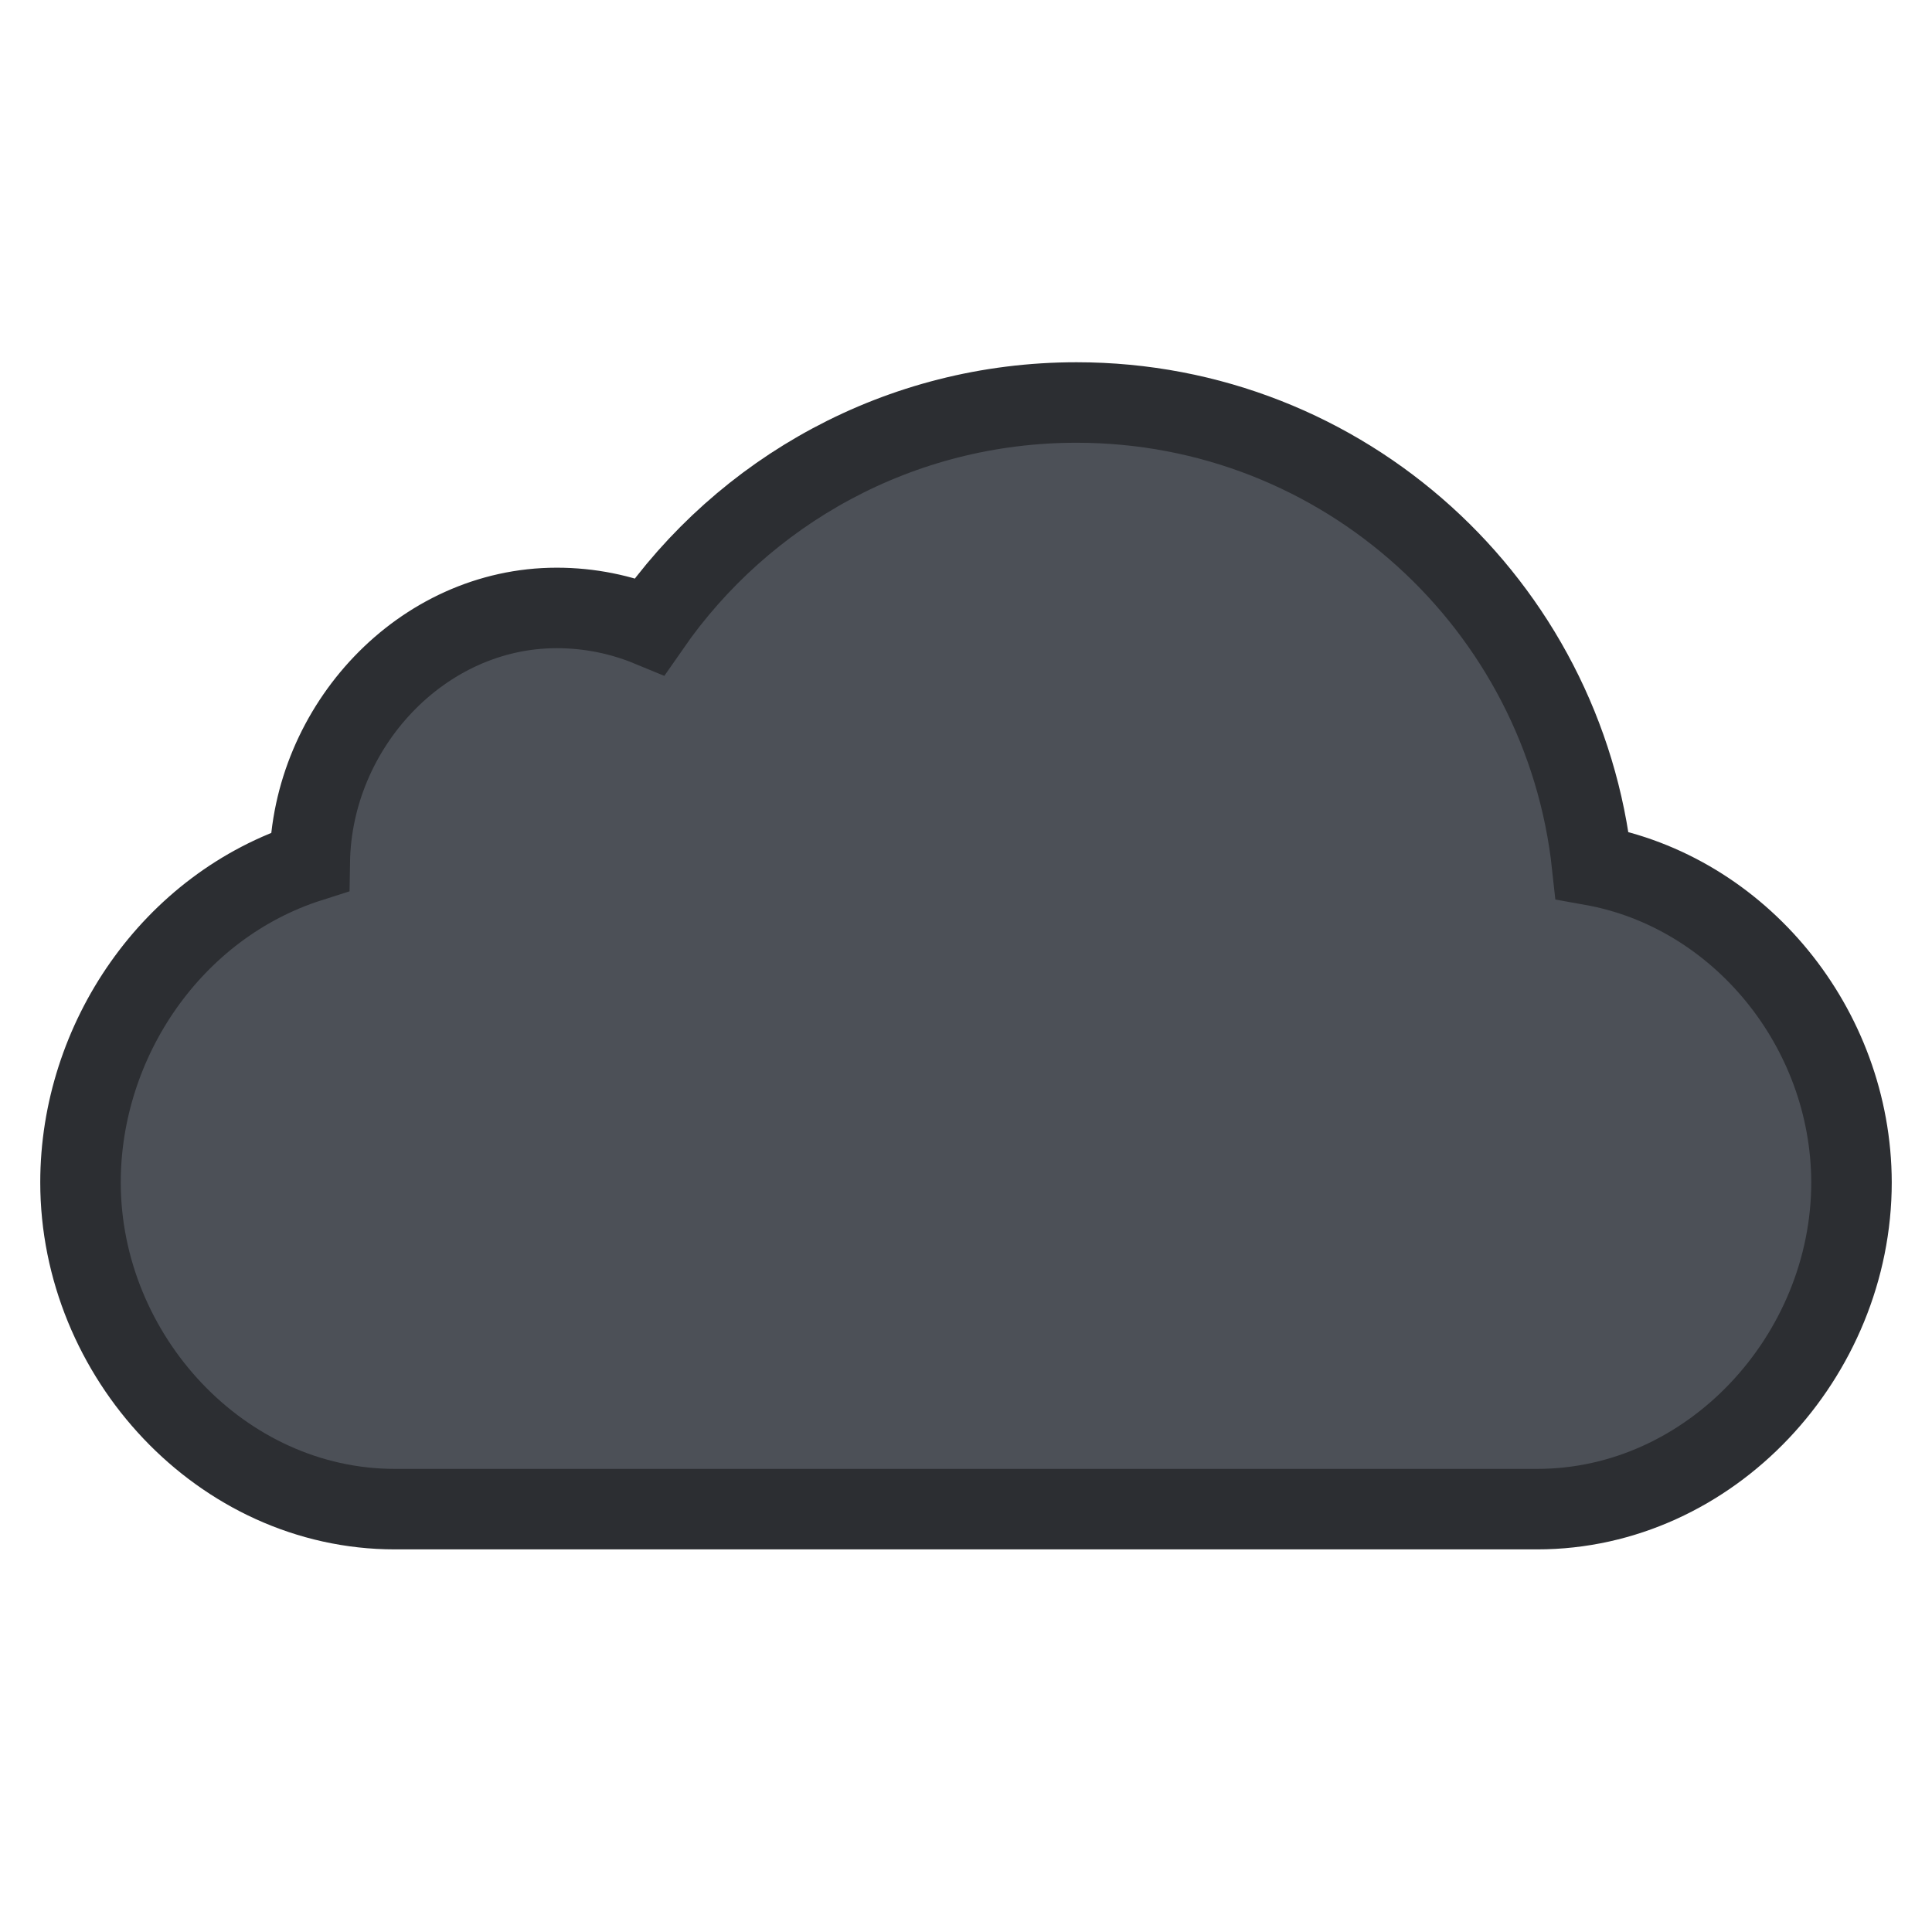
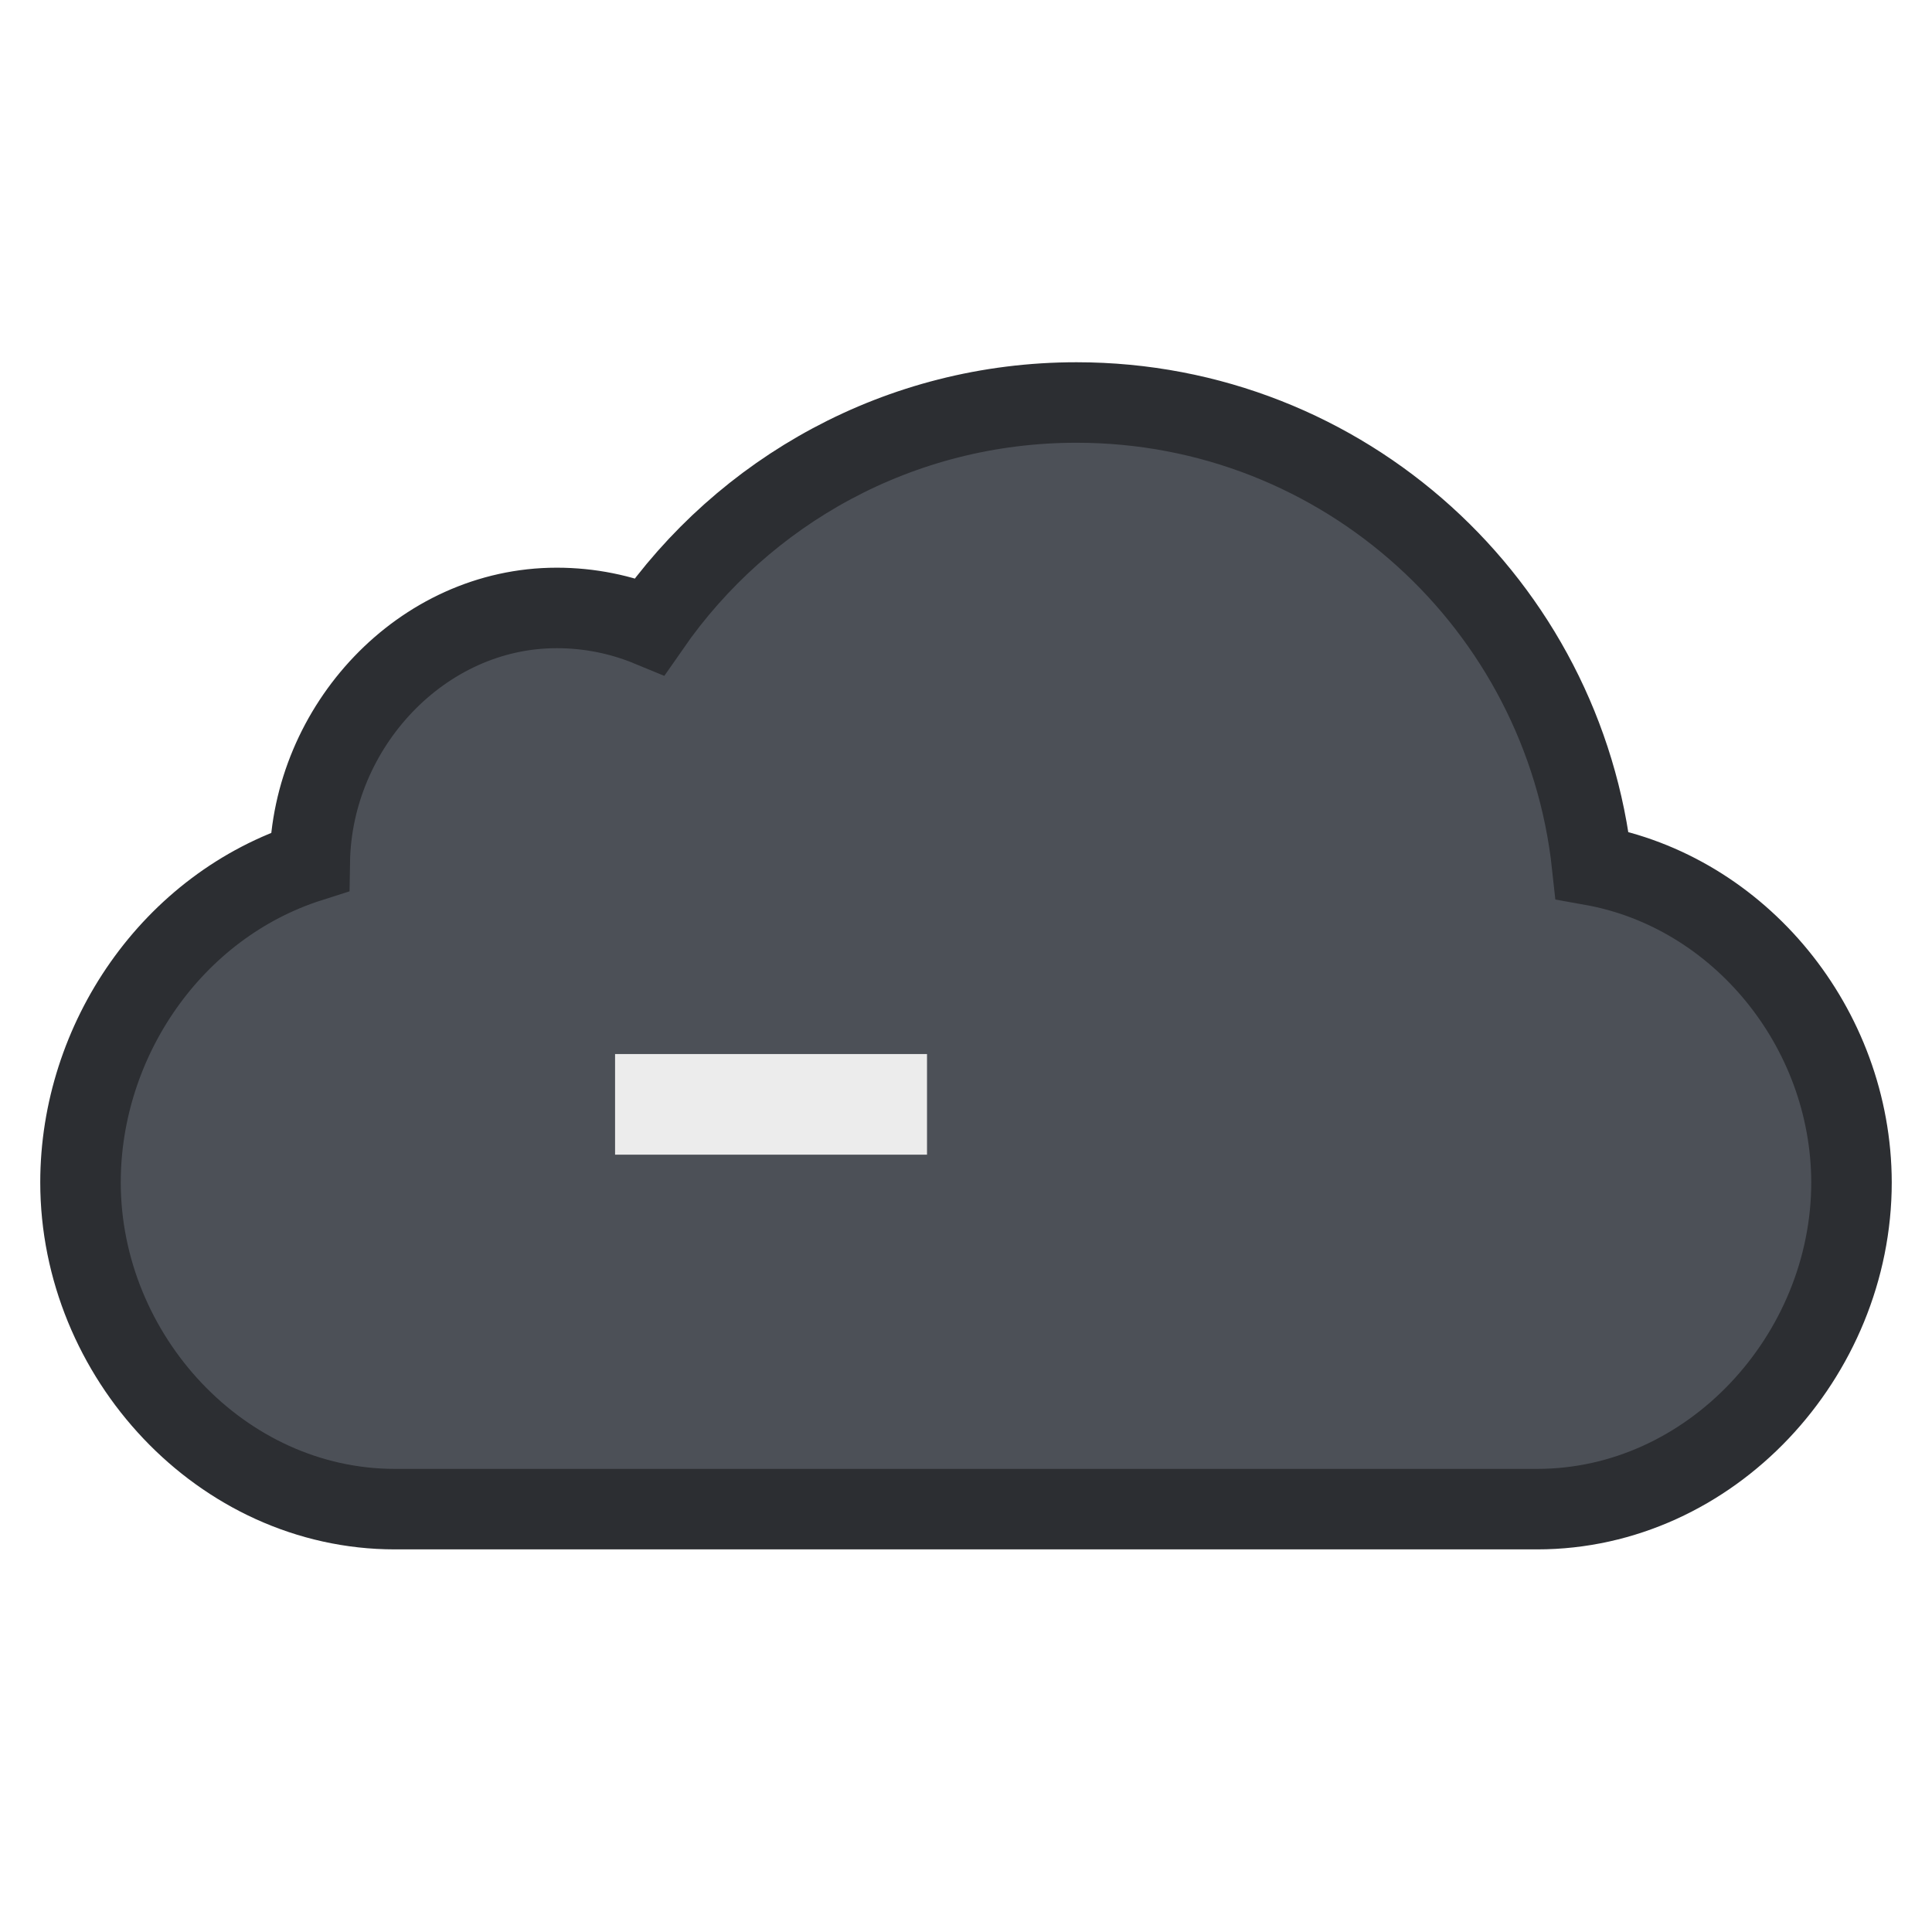
<svg xmlns="http://www.w3.org/2000/svg" width="24px" height="24px" viewBox="0 0 24 24" version="1.1">
-   <g id="icon/cloud-unset" stroke="none" stroke-width="1" fill="none" fill-rule="evenodd">
+   <g id="icon/cloud_unset" stroke="none" stroke-width="1" fill="none" fill-rule="evenodd">
    <g id="_ionicons_svg_ios-cloud" transform="translate(1, 5)" fill="#4C5057" fill-rule="nonzero" stroke="#2C2E32">
      <path d="M18.778,5.748 C18.43,2.517 15.698,0 12.373,0 C10.173,0 8.236,1.1 7.071,2.78 C6.715,2.633 6.324,2.552 5.916,2.552 C4.236,2.552 2.874,4.03 2.848,5.705 C1.134,6.251 0,7.926 0,9.688 C0,11.844 1.748,13.747 3.905,13.747 L18.095,13.747 C20.252,13.747 22,11.844 22,9.688 C21.996,7.767 20.608,6.075 18.778,5.748 Z" id="Path" />
    </g>
+     <text id="-" font-family="LucidaGrande, Lucida Grande" font-size="16" font-weight="normal" fill="#ECECEC">
+       <tspan x="7" y="18">-</tspan>
+     </text>
  </g>
</svg>
